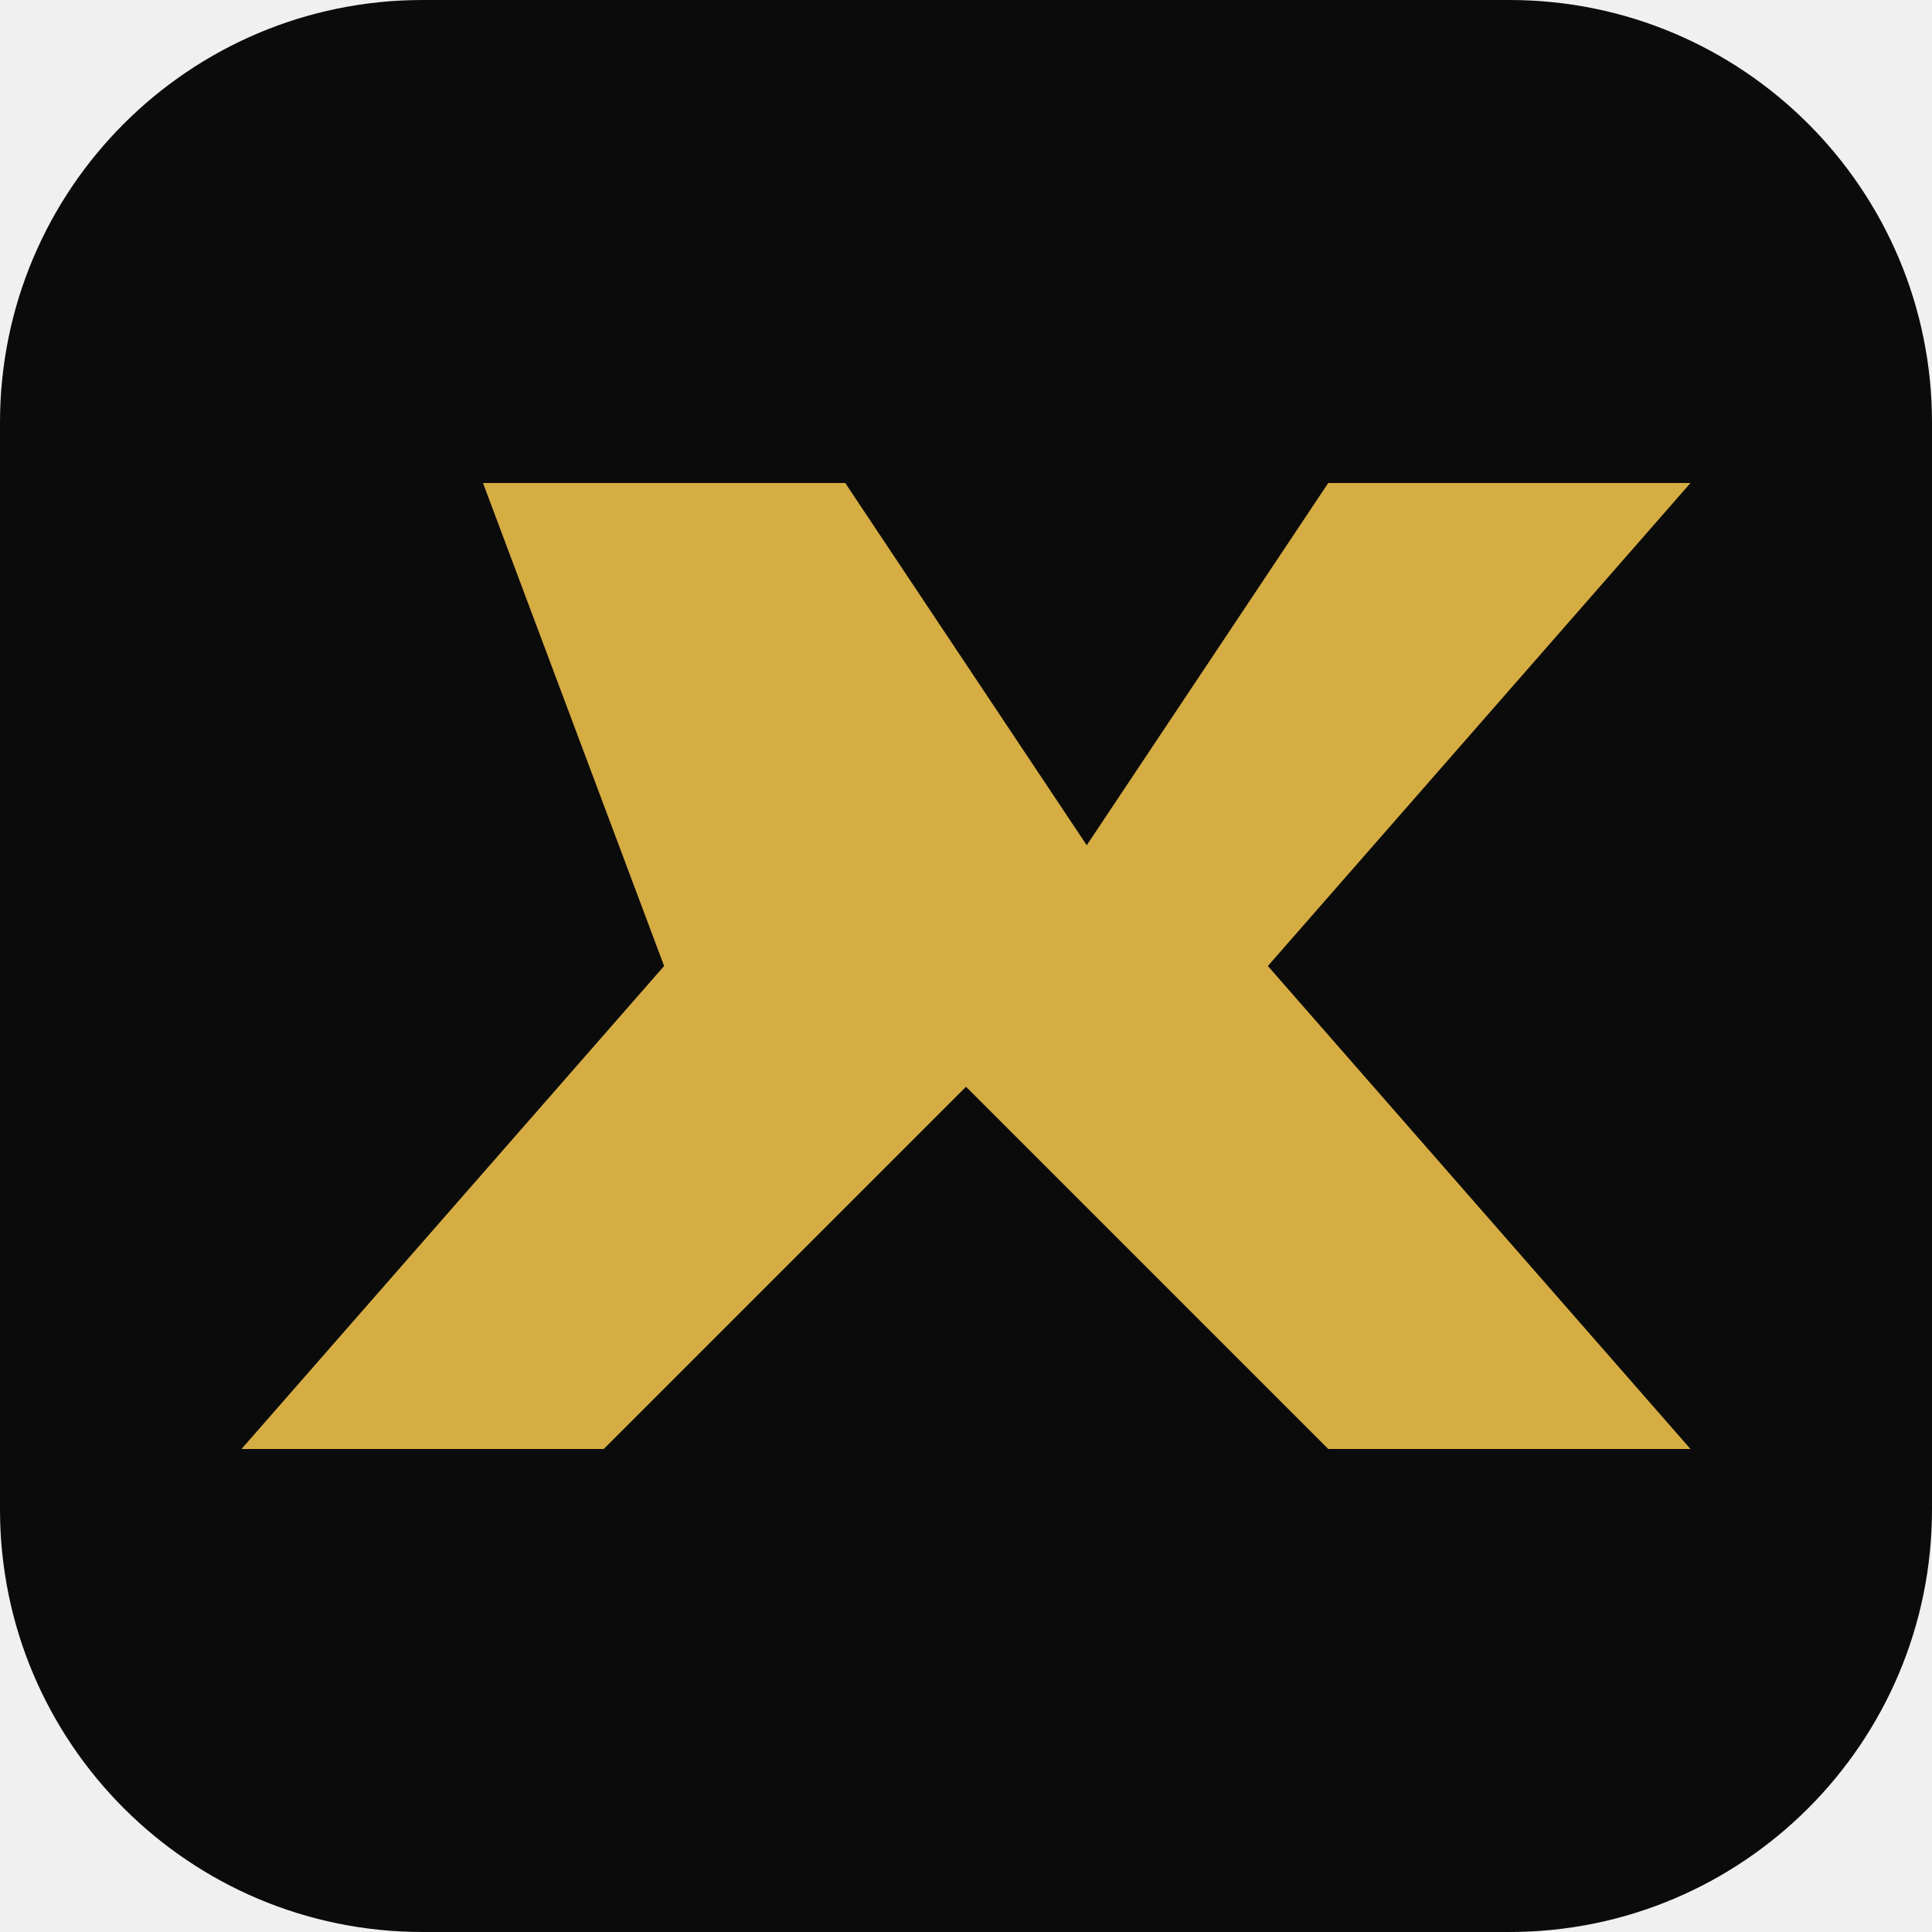
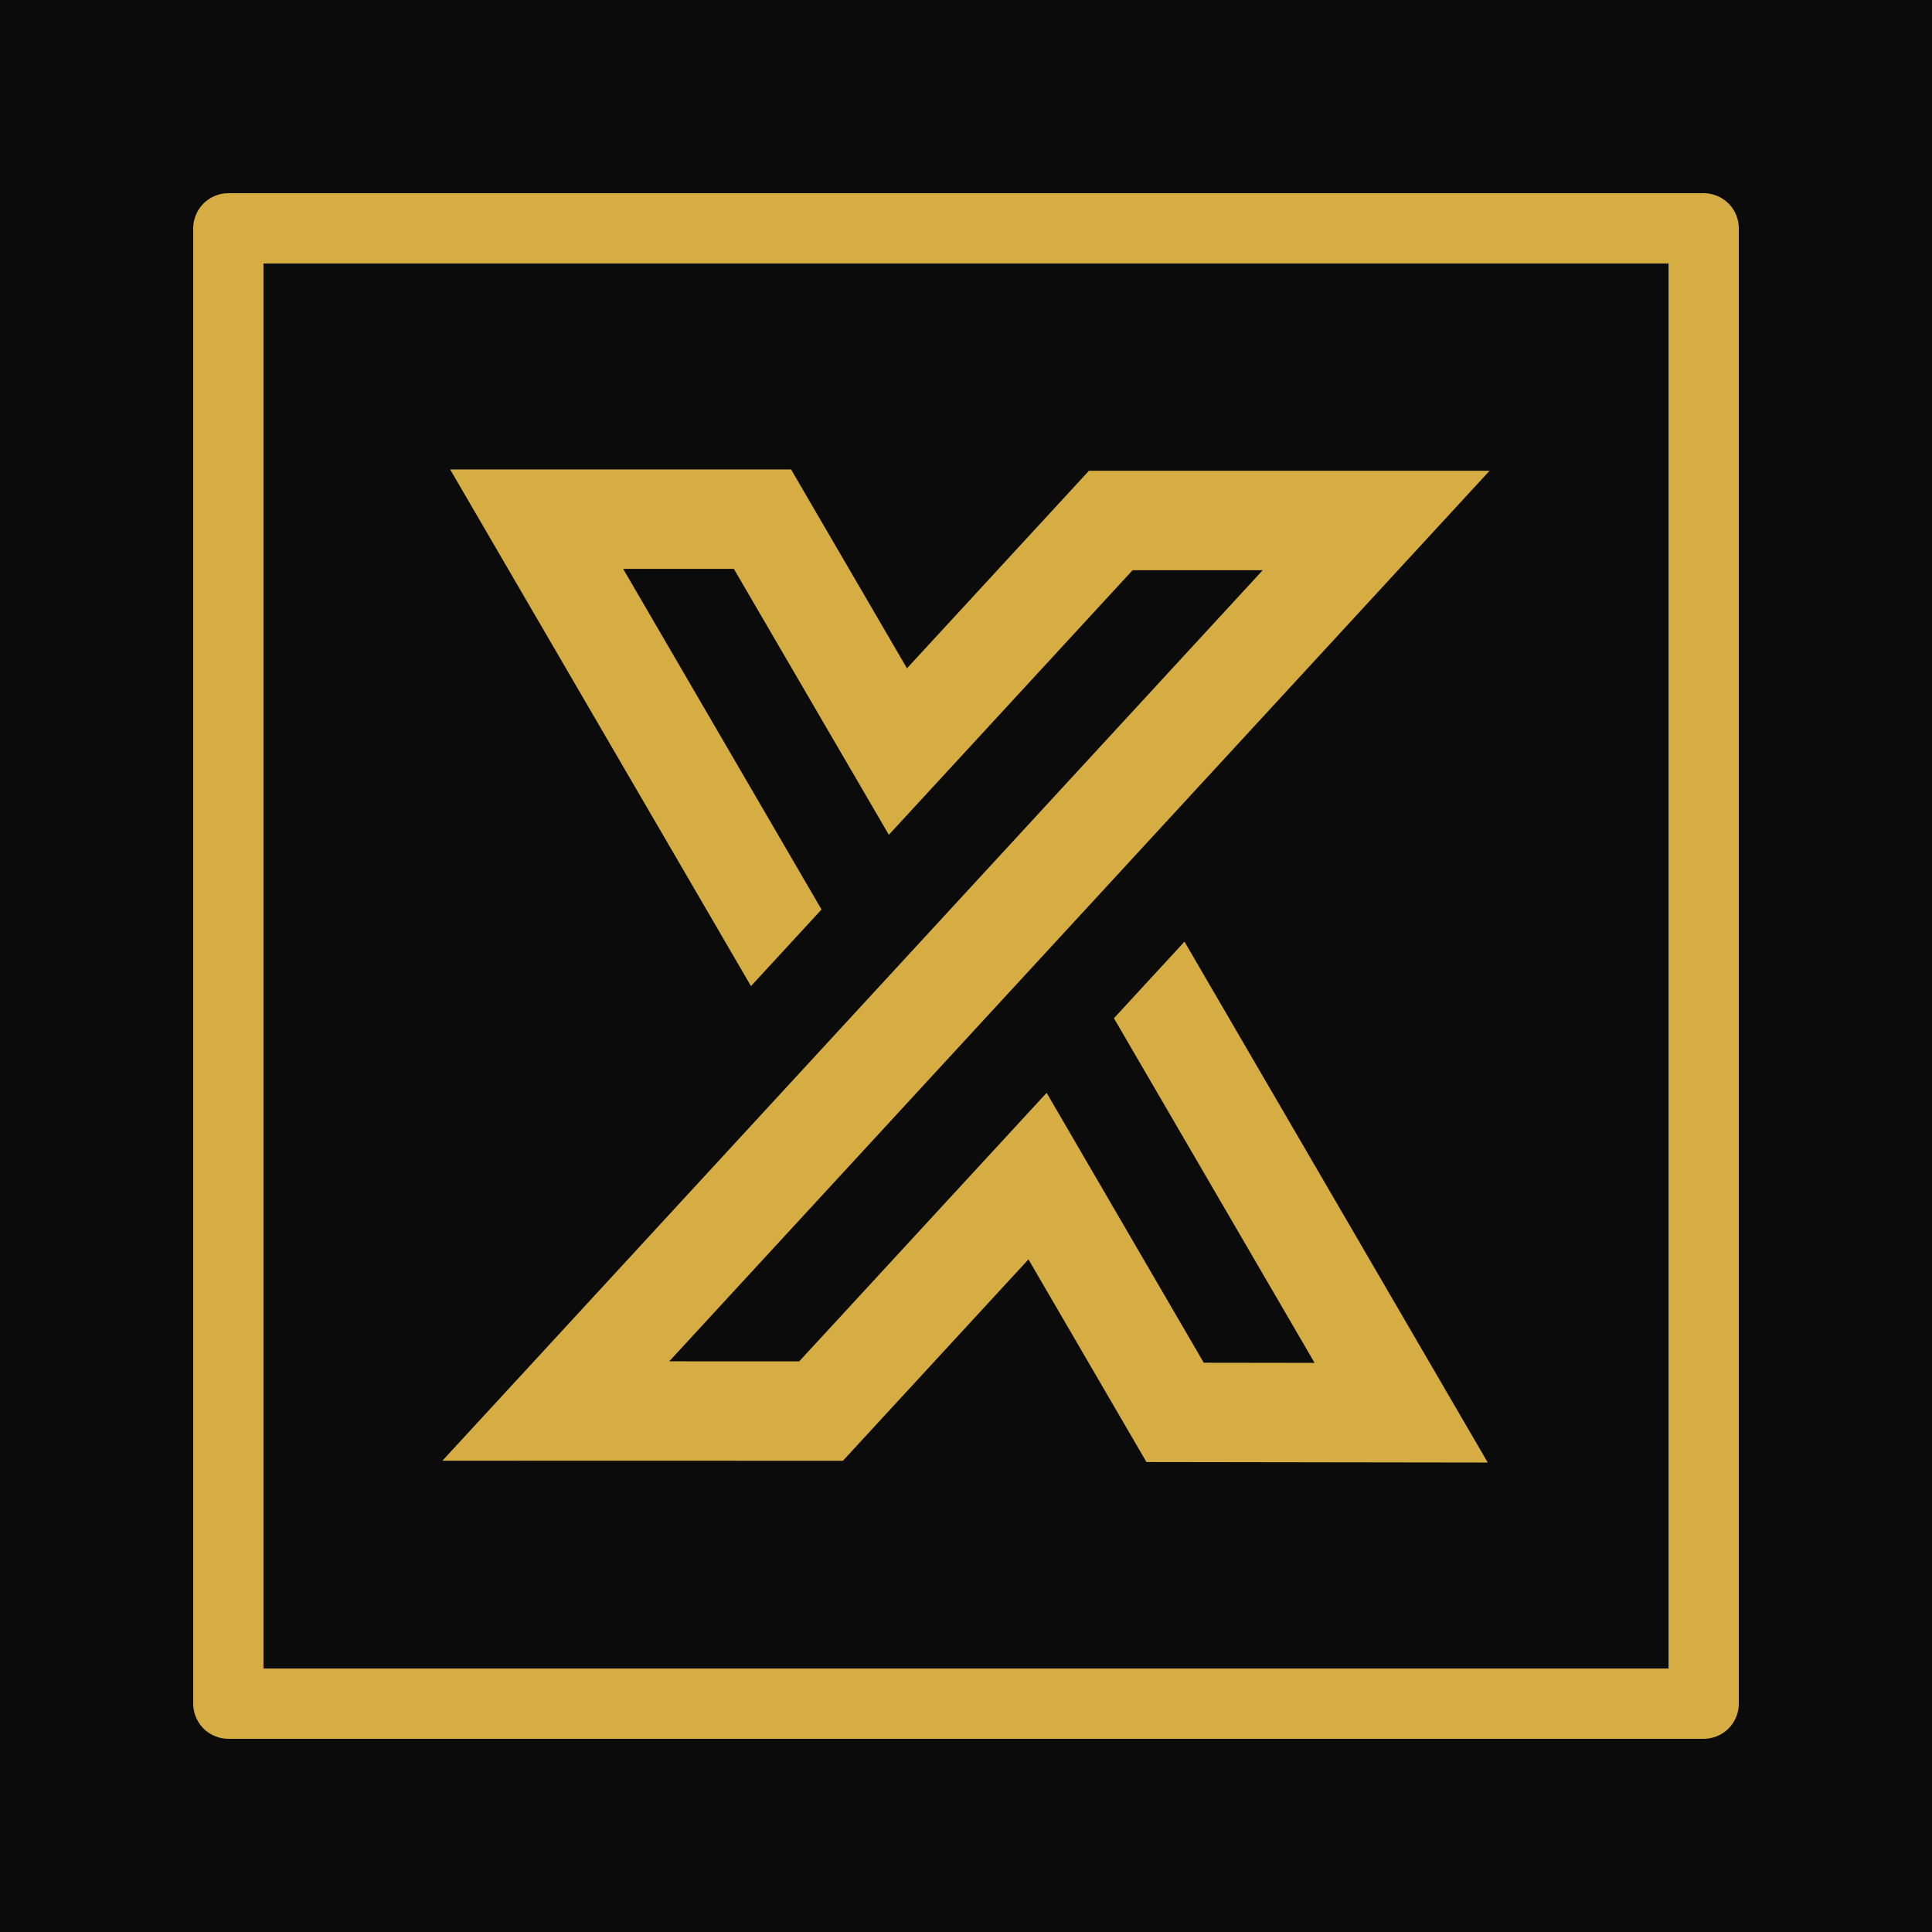
- <svg xmlns="http://www.w3.org/2000/svg" viewBox="0 0 64 64">
-   <rect width="64" height="64" rx="14" fill="#0b0b0b" />
-   <path d="M16 16h12l8 12 8-12h12L42 32l14 16H44L32 36 20 48H8l14-16-6-16Z" fill="#d6ad43" />
+ <svg xmlns="http://www.w3.org/2000/svg" width="2000" zoomAndPan="magnify" viewBox="0 0 1500 1500" height="2000" preserveAspectRatio="xMidYMid meet" version="1.0">
+   <defs>
+     <clipPath id="f625ee1742">
+       <path d="M 343.109 364.469 L 1156.859 364.469 L 1156.859 1135.469 L 343.109 1135.469 Z M 343.109 364.469 " clip-rule="nonzero" />
+     </clipPath>
+   </defs>
+   <rect x="-150" width="1800" fill="#ffffff" y="-150" height="1800" fill-opacity="1" />
+   <rect x="-150" width="1800" fill="#0b0b0b" y="-150" height="1800" fill-opacity="1" />
+   <g clip-path="url(#f625ee1742)">
+     <path fill="#d6ad43" d="M 890.102 1135.129 L 798.484 977.777 L 654.402 1134.16 L 343.492 1134.086 L 980.379 442.707 L 879.348 442.707 L 690.094 648.137 L 569.773 441.691 L 483.828 441.691 L 637.828 706.133 L 583.059 765.602 L 349.496 364.488 L 614.188 364.488 L 704.16 518.871 L 845.449 365.516 L 1156.496 365.516 L 519.578 1056.938 L 620.508 1056.953 L 812.594 848.48 L 934.59 1058.012 L 1020.645 1058.129 L 864.848 790.559 L 919.621 731.09 L 1155.078 1135.512 Z M 890.102 1135.129 " fill-opacity="1" fill-rule="nonzero" />
+   </g>
+   <path fill="#d6ad43" d="M 177.273 150 C 176.379 150 175.488 150.043 174.602 150.133 C 173.711 150.219 172.828 150.352 171.953 150.523 C 171.078 150.699 170.211 150.914 169.355 151.176 C 168.5 151.434 167.66 151.734 166.836 152.078 C 166.012 152.418 165.203 152.801 164.418 153.223 C 163.629 153.641 162.863 154.102 162.121 154.598 C 161.379 155.094 160.664 155.625 159.973 156.191 C 159.281 156.758 158.621 157.355 157.988 157.988 C 157.355 158.621 156.758 159.281 156.191 159.973 C 155.625 160.664 155.094 161.379 154.598 162.121 C 154.102 162.863 153.641 163.629 153.223 164.418 C 152.801 165.203 152.418 166.012 152.078 166.836 C 151.734 167.66 151.434 168.5 151.176 169.355 C 150.914 170.211 150.699 171.078 150.523 171.953 C 150.352 172.828 150.219 173.711 150.133 174.598 C 150.043 175.488 150 176.379 150 177.273 L 150 1322.727 C 150 1323.621 150.043 1324.512 150.133 1325.398 C 150.219 1326.289 150.352 1327.172 150.523 1328.047 C 150.699 1328.922 150.914 1329.789 151.176 1330.645 C 151.434 1331.5 151.734 1332.34 152.078 1333.164 C 152.418 1333.988 152.801 1334.797 153.223 1335.582 C 153.641 1336.371 154.102 1337.137 154.598 1337.879 C 155.094 1338.621 155.625 1339.336 156.191 1340.027 C 156.758 1340.719 157.355 1341.379 157.988 1342.012 C 158.621 1342.641 159.281 1343.242 159.973 1343.809 C 160.664 1344.375 161.379 1344.906 162.121 1345.402 C 162.863 1345.898 163.629 1346.359 164.418 1346.777 C 165.203 1347.199 166.012 1347.582 166.836 1347.922 C 167.66 1348.266 168.5 1348.566 169.355 1348.824 C 170.211 1349.086 171.078 1349.301 171.953 1349.477 C 172.828 1349.648 173.711 1349.781 174.602 1349.867 C 175.488 1349.957 176.379 1350 177.273 1350 L 1322.727 1350 C 1323.621 1350 1324.512 1349.957 1325.398 1349.867 C 1326.289 1349.781 1327.172 1349.648 1328.047 1349.477 C 1328.922 1349.301 1329.789 1349.086 1330.645 1348.824 C 1331.5 1348.566 1332.34 1348.266 1333.164 1347.922 C 1333.988 1347.582 1334.797 1347.199 1335.582 1346.777 C 1336.371 1346.359 1337.137 1345.898 1337.879 1345.402 C 1338.621 1344.906 1339.336 1344.375 1340.027 1343.809 C 1340.719 1343.242 1341.379 1342.641 1342.012 1342.012 C 1342.641 1341.379 1343.242 1340.719 1343.809 1340.027 C 1344.375 1339.336 1344.906 1338.621 1345.402 1337.879 C 1345.898 1337.137 1346.359 1336.371 1346.777 1335.582 C 1347.199 1334.797 1347.582 1333.988 1347.922 1333.164 C 1348.266 1332.34 1348.566 1331.5 1348.824 1330.645 C 1349.086 1329.789 1349.301 1328.922 1349.477 1328.047 C 1349.648 1327.172 1349.781 1326.289 1349.867 1325.398 C 1349.957 1324.512 1350 1323.621 1350 1322.727 L 1350 177.273 C 1350 176.379 1349.957 175.488 1349.867 174.598 C 1349.781 173.711 1349.648 172.828 1349.477 171.953 C 1349.301 171.078 1349.086 170.211 1348.824 169.355 C 1348.566 168.5 1348.266 167.66 1347.922 166.836 C 1347.582 166.012 1347.199 165.203 1346.777 164.418 C 1346.359 163.629 1345.898 162.863 1345.402 162.121 C 1344.906 161.379 1344.375 160.664 1343.809 159.973 C 1343.242 159.281 1342.641 158.621 1342.012 157.988 C 1341.379 157.355 1340.719 156.758 1340.027 156.191 C 1339.336 155.625 1338.621 155.094 1337.879 154.598 C 1337.137 154.102 1336.371 153.641 1335.582 153.223 C 1334.797 152.801 1333.988 152.418 1333.164 152.078 C 1332.34 151.734 1331.5 151.434 1330.645 151.176 C 1329.789 150.914 1328.922 150.699 1328.047 150.523 C 1327.172 150.352 1326.289 150.219 1325.398 150.133 C 1324.512 150.043 1323.621 150 1322.727 150 Z M 204.547 204.547 L 1295.453 204.547 L 1295.453 1295.453 L 204.547 1295.453 Z M 204.547 204.547 " fill-opacity="1" fill-rule="nonzero" />
</svg>
